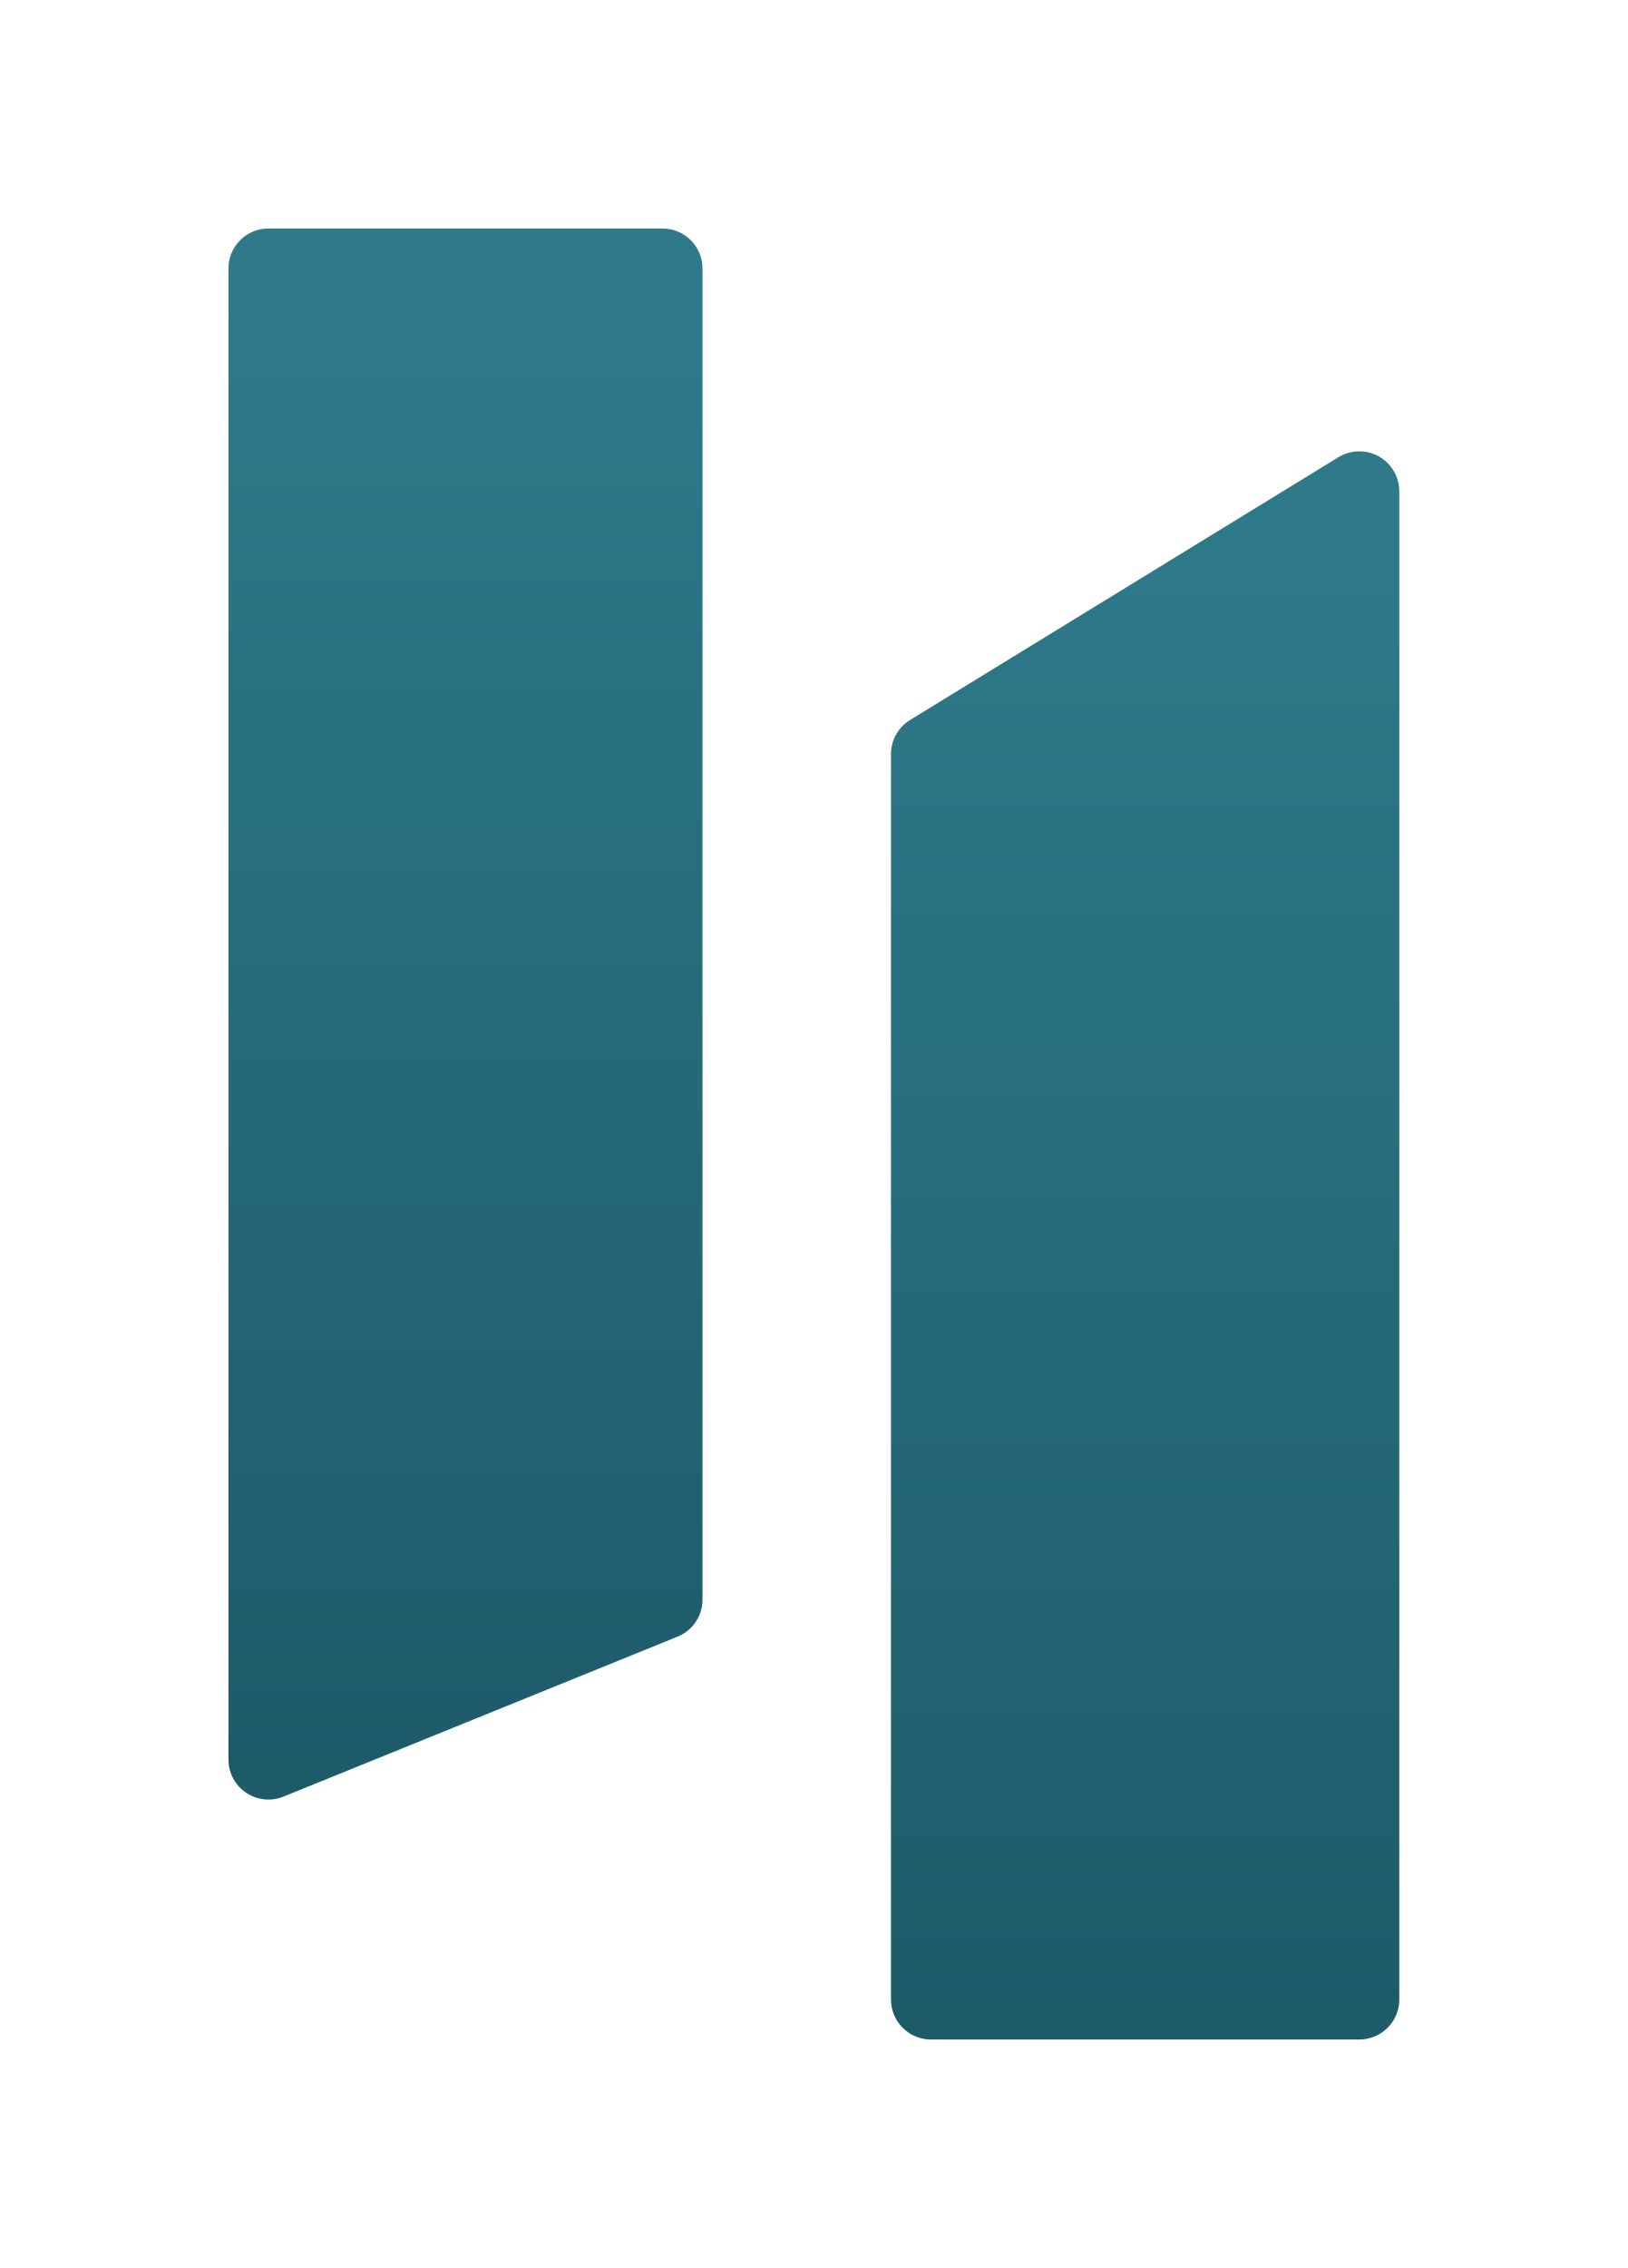
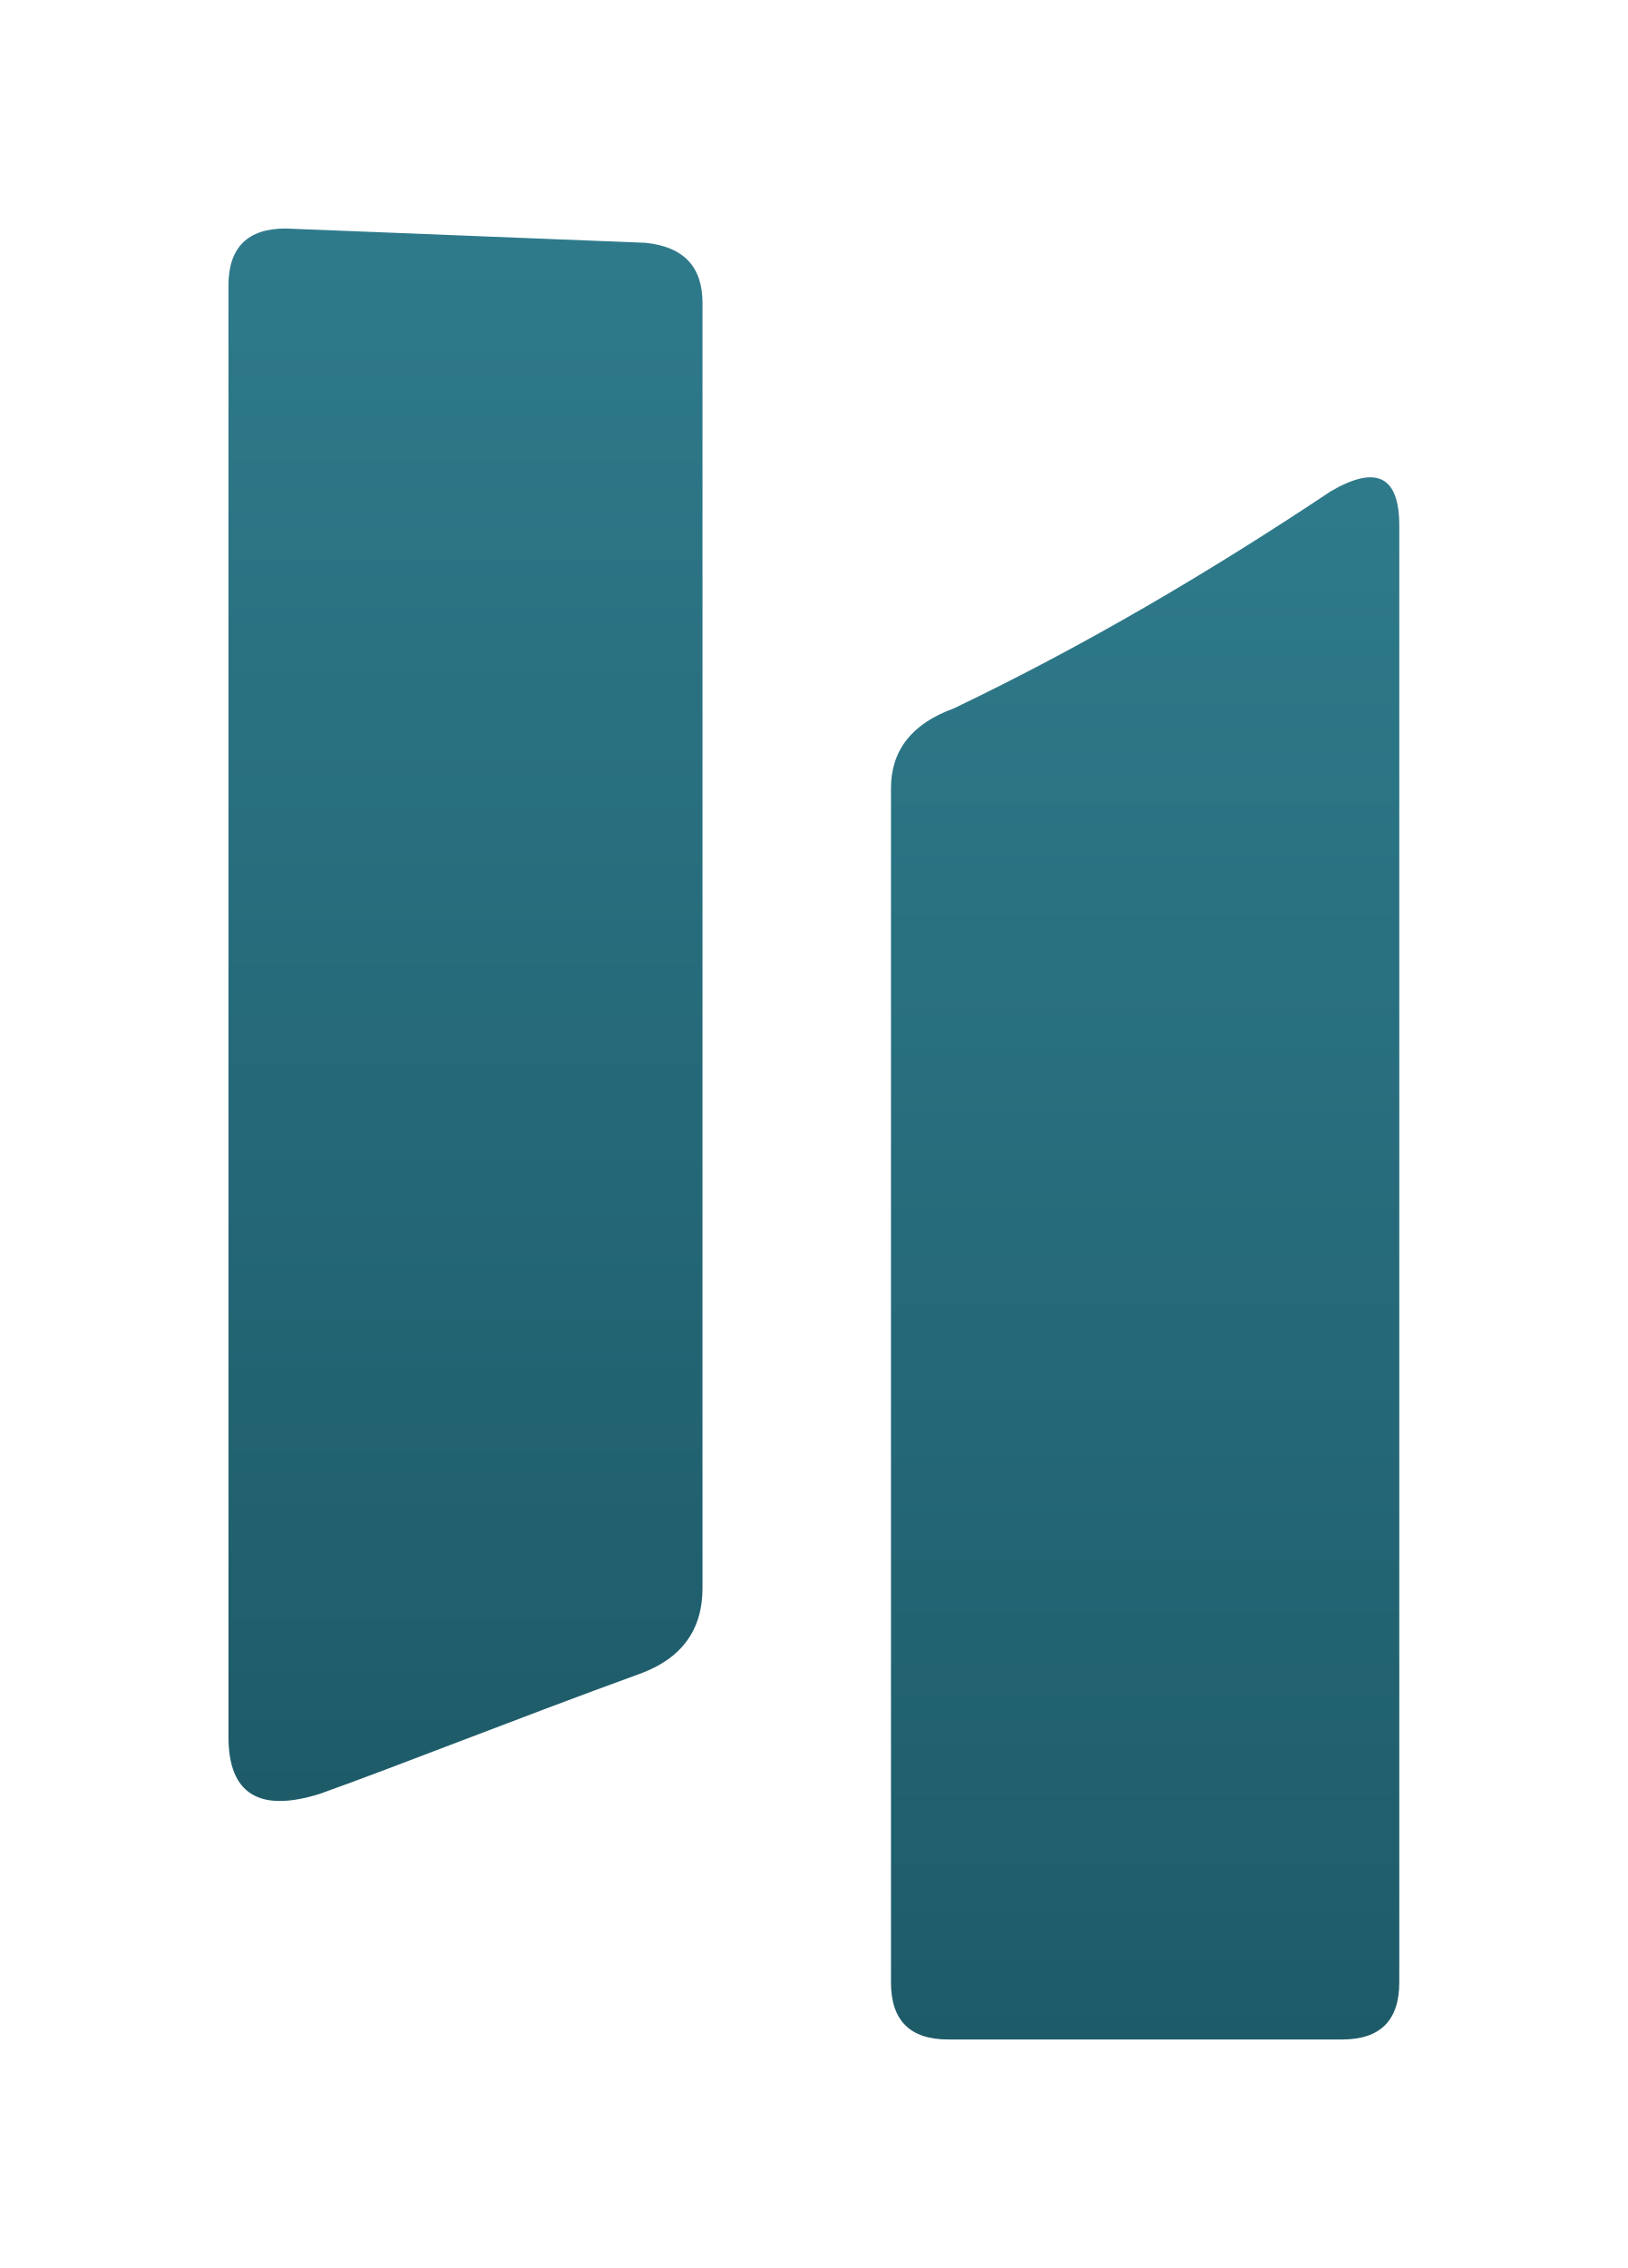
<svg xmlns="http://www.w3.org/2000/svg" viewBox="0 0 285 397" width="285" height="397">
  <defs>
    <linearGradient id="ig" x1="0" y1="0" x2="0" y2="1">
      <stop offset="0" stop-color="#2E7A8B" />
      <stop offset="1" stop-color="#1E5B69" />
    </linearGradient>
  </defs>
-   <polygon points="47,47 116,47 116,280 47,308" fill="url(#ig)" stroke="url(#ig)" stroke-width="14" stroke-linejoin="round" />
-   <polygon points="163,132 238,86 238,350 163,350" fill="url(#ig)" stroke="url(#ig)" stroke-width="14" stroke-linejoin="round" />
+   <path fill="url(#ig)" d="M50,40 L113,42.5 Q123,43.5 123,53 L123,278 Q123,289 112,293 C90,301 70,309 56,314 Q40,319 40,304 L40,50 Q40,40 50,40 Z" />
+   <path fill="url(#ig)" d="M156,138 Q156,128 167,124 C190,113 212,100 233,86 Q245,79 245,92 L245,347 Q245,357 235,357 L166,357 Q156,357 156,347 Z" />
</svg>
